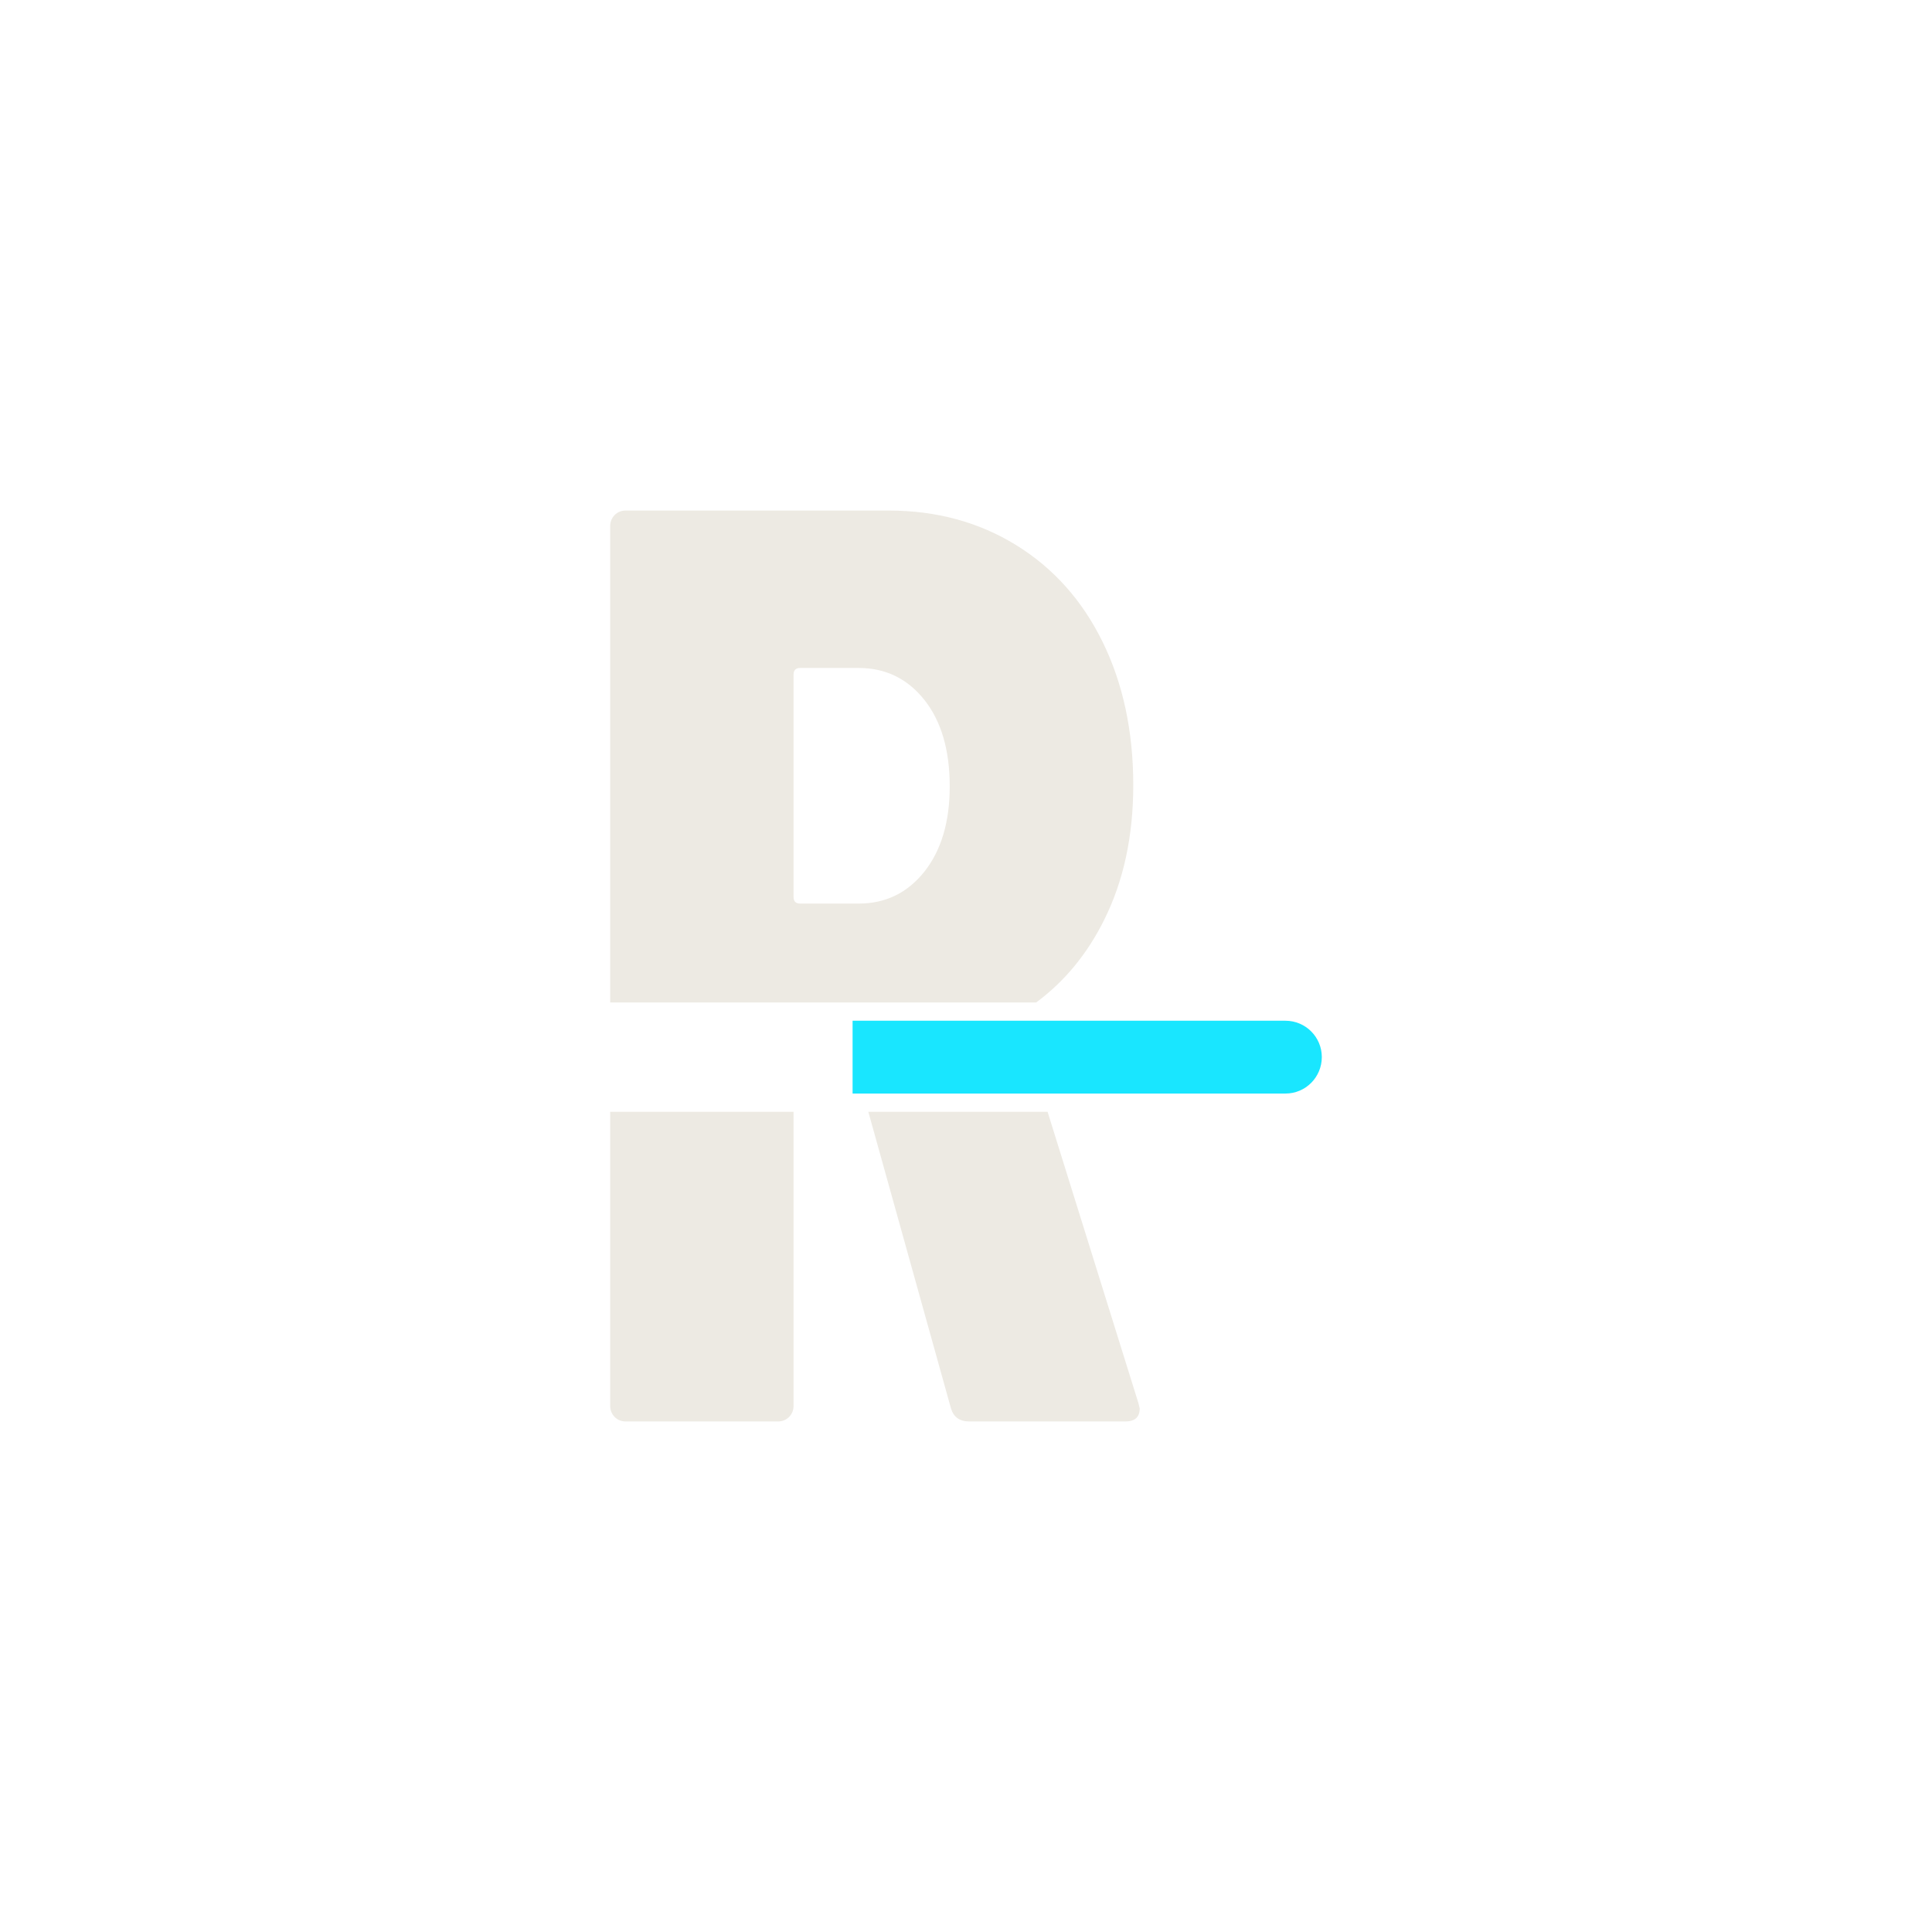
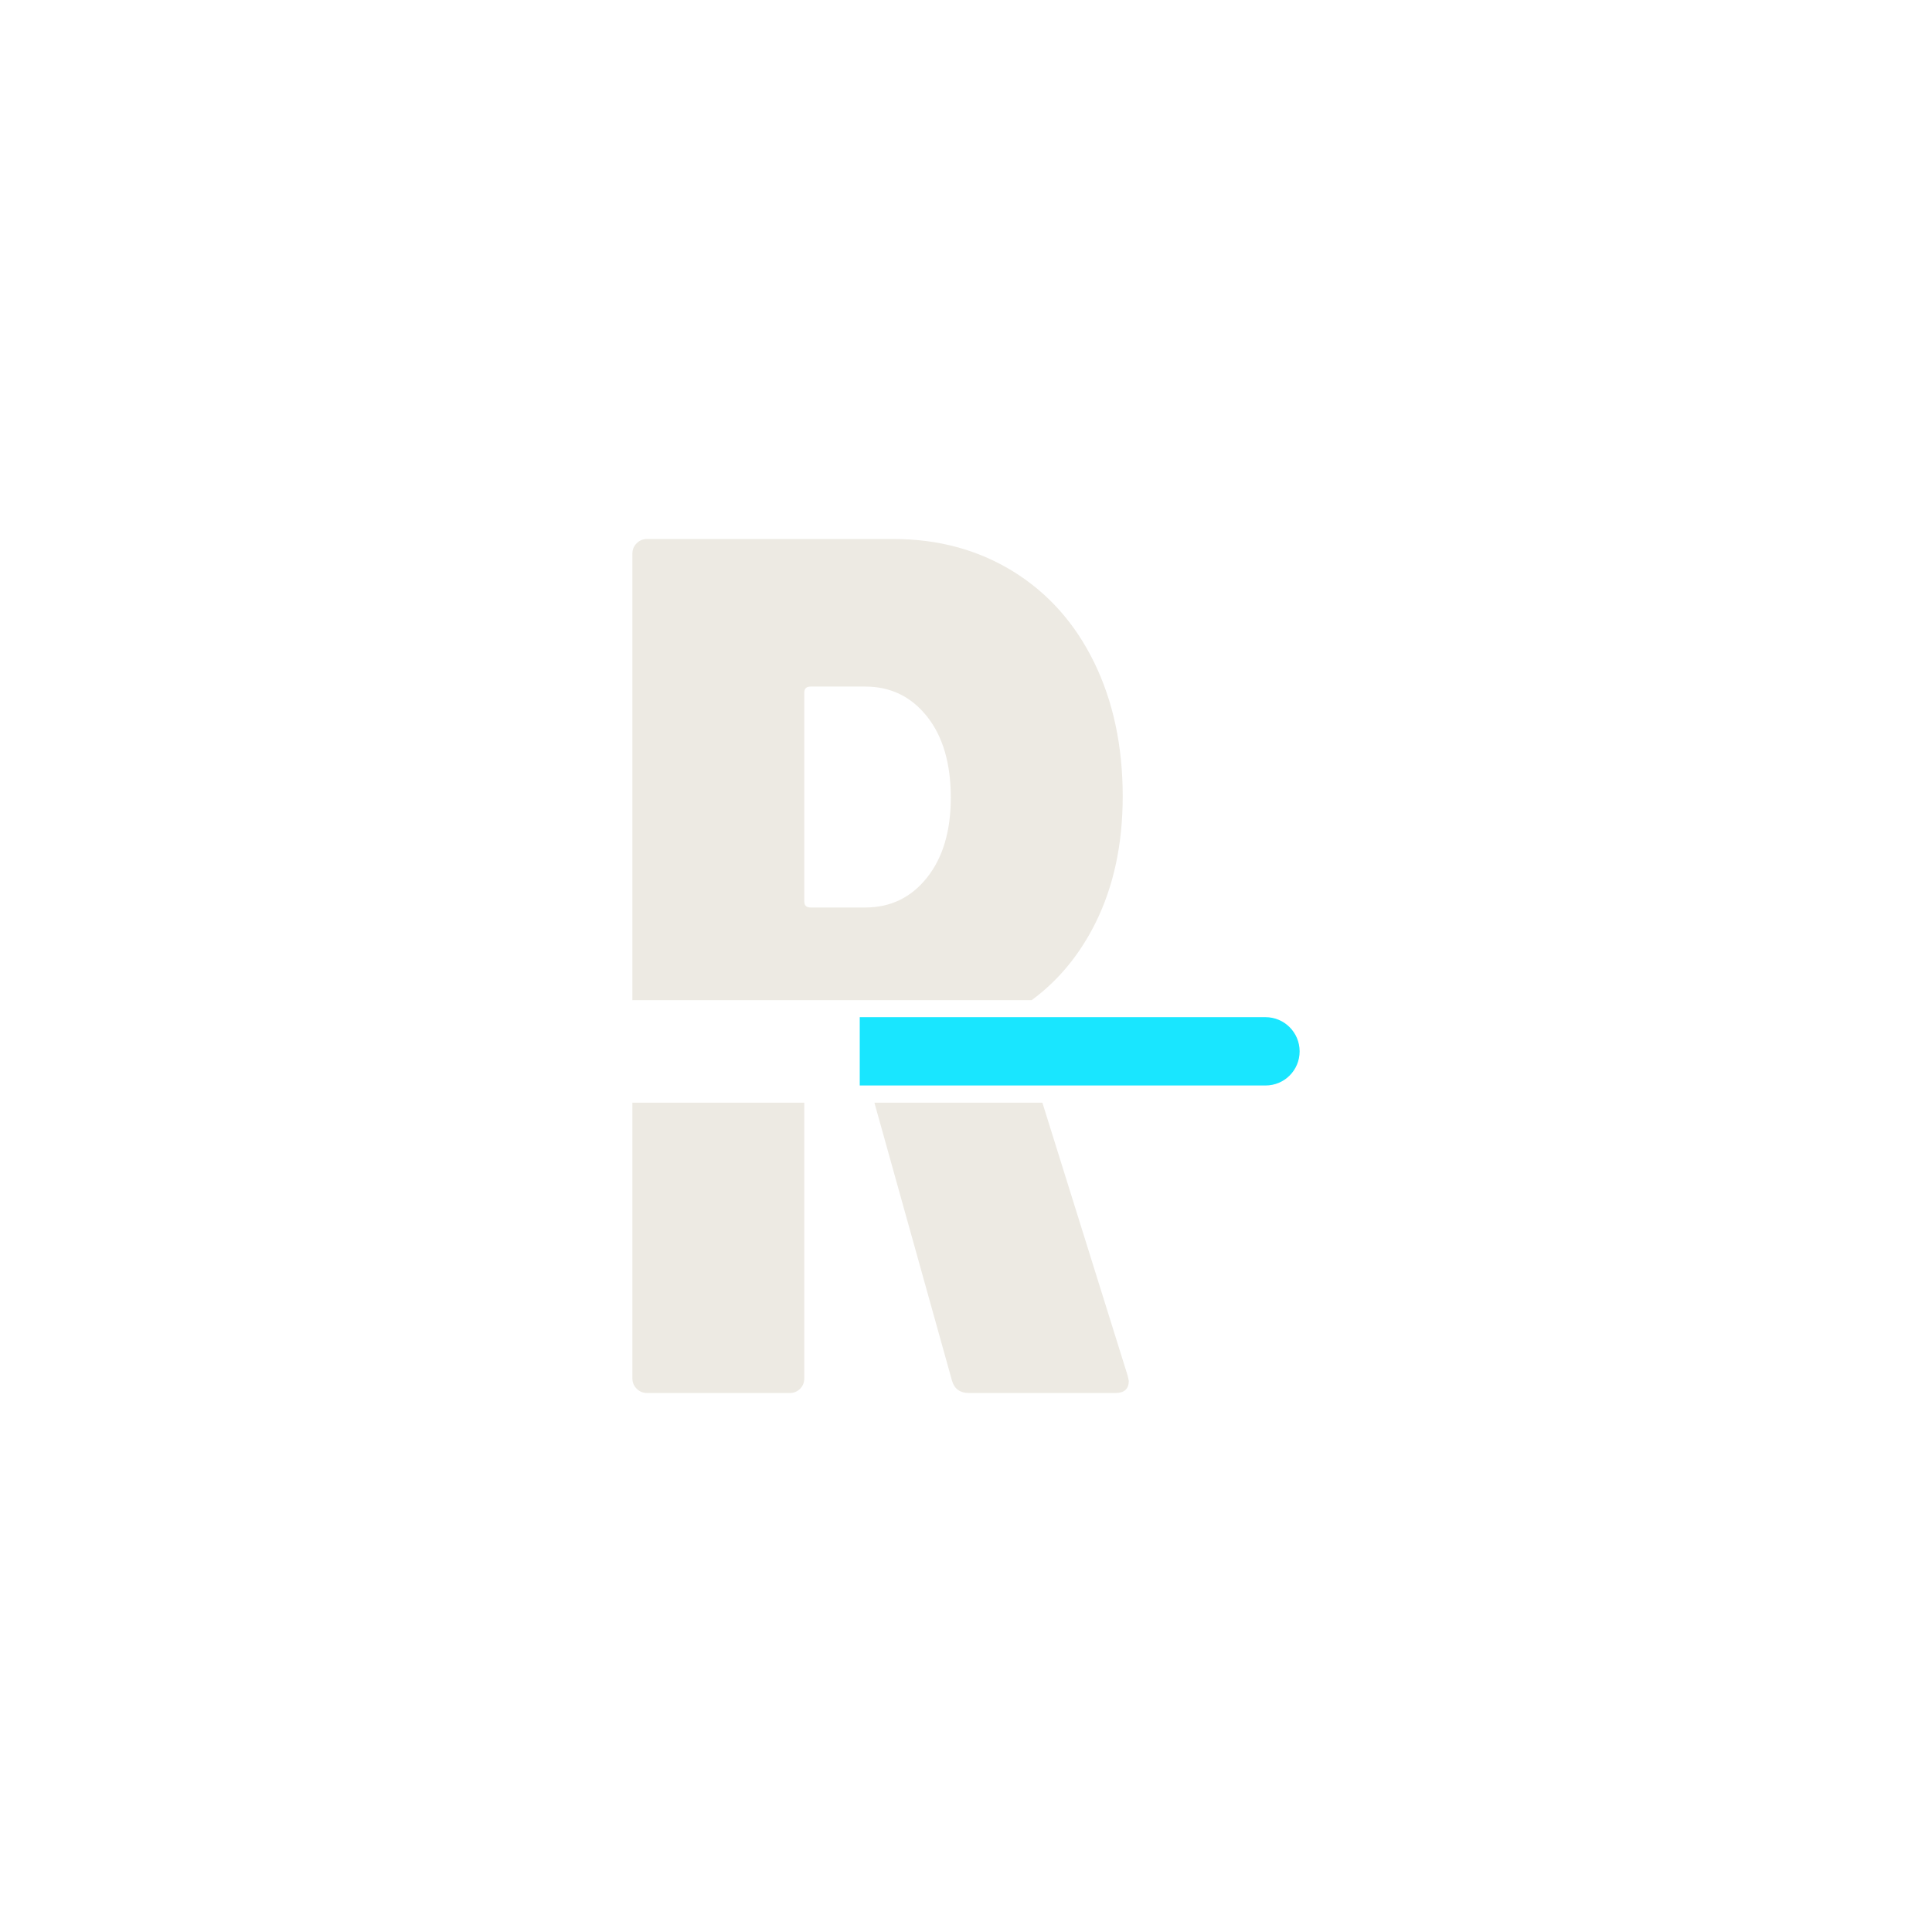
<svg xmlns="http://www.w3.org/2000/svg" viewBox="0 0 108 108" width="108" height="108">
-   <path fill="#EDEAE3" d="M34.11 56.04H57.92Q60.29 54.29 61.71 51.45Q63.35 48.18 63.35 43.89Q63.35 39.38 61.64 35.89Q59.93 32.4 56.8 30.47Q53.67 28.54 49.67 28.54H34.98Q34.61 28.54 34.36 28.79Q34.11 29.05 34.11 29.41V56.04ZM53.16 78.73Q53.38 79.46 54.18 79.46H62.91Q63.71 79.46 63.71 78.73L63.64 78.44L58.56 62.15H48.54ZM44.36 62.15H34.11V78.59Q34.11 78.95 34.36 79.21Q34.61 79.46 34.98 79.46H43.49Q43.85 79.46 44.11 79.21Q44.36 78.95 44.36 78.59V62.15ZM44.36 37.71Q44.36 37.34 44.73 37.34H48Q50.25 37.34 51.67 39.12Q53.09 40.91 53.09 43.96Q53.09 46.94 51.67 48.73Q50.25 50.51 48 50.51H44.73Q44.36 50.51 44.36 50.14Z" />
-   <path fill="#19E6FF" d="M47.66 61.13H71.86C72.98 61.13 73.89 60.22 73.89 59.09C73.89 57.97 72.98 57.06 71.86 57.06H47.66Z" />
+   <path fill="#EDEAE3" d="M35.35 55.91H57.67Q59.9 54.27 61.23 51.61Q62.76 48.54 62.76 44.52Q62.76 40.29 61.16 37.02Q59.56 33.75 56.63 31.94Q53.69 30.13 49.94 30.13H36.17Q35.83 30.13 35.59 30.37Q35.35 30.61 35.35 30.95V55.91ZM53.22 77.19Q53.42 77.87 54.17 77.87H62.35Q63.1 77.87 63.1 77.19L63.04 76.91L58.27 61.64H48.88ZM44.96 61.64H35.35V77.05Q35.35 77.39 35.59 77.63Q35.83 77.87 36.17 77.87H44.15Q44.49 77.87 44.73 77.63Q44.96 77.39 44.96 77.05V61.64ZM44.96 38.72Q44.96 38.38 45.31 38.38H48.37Q50.49 38.38 51.82 40.05Q53.15 41.72 53.15 44.59Q53.15 47.39 51.82 49.06Q50.49 50.73 48.37 50.73H45.31Q44.96 50.73 44.96 50.39Z" />
+   <path fill="#19E6FF" d="M48.06 60.68H70.74C71.8 60.68 72.65 59.83 72.65 58.77C72.65 57.72 71.8 56.86 70.74 56.86H48.06Z" />
</svg>
